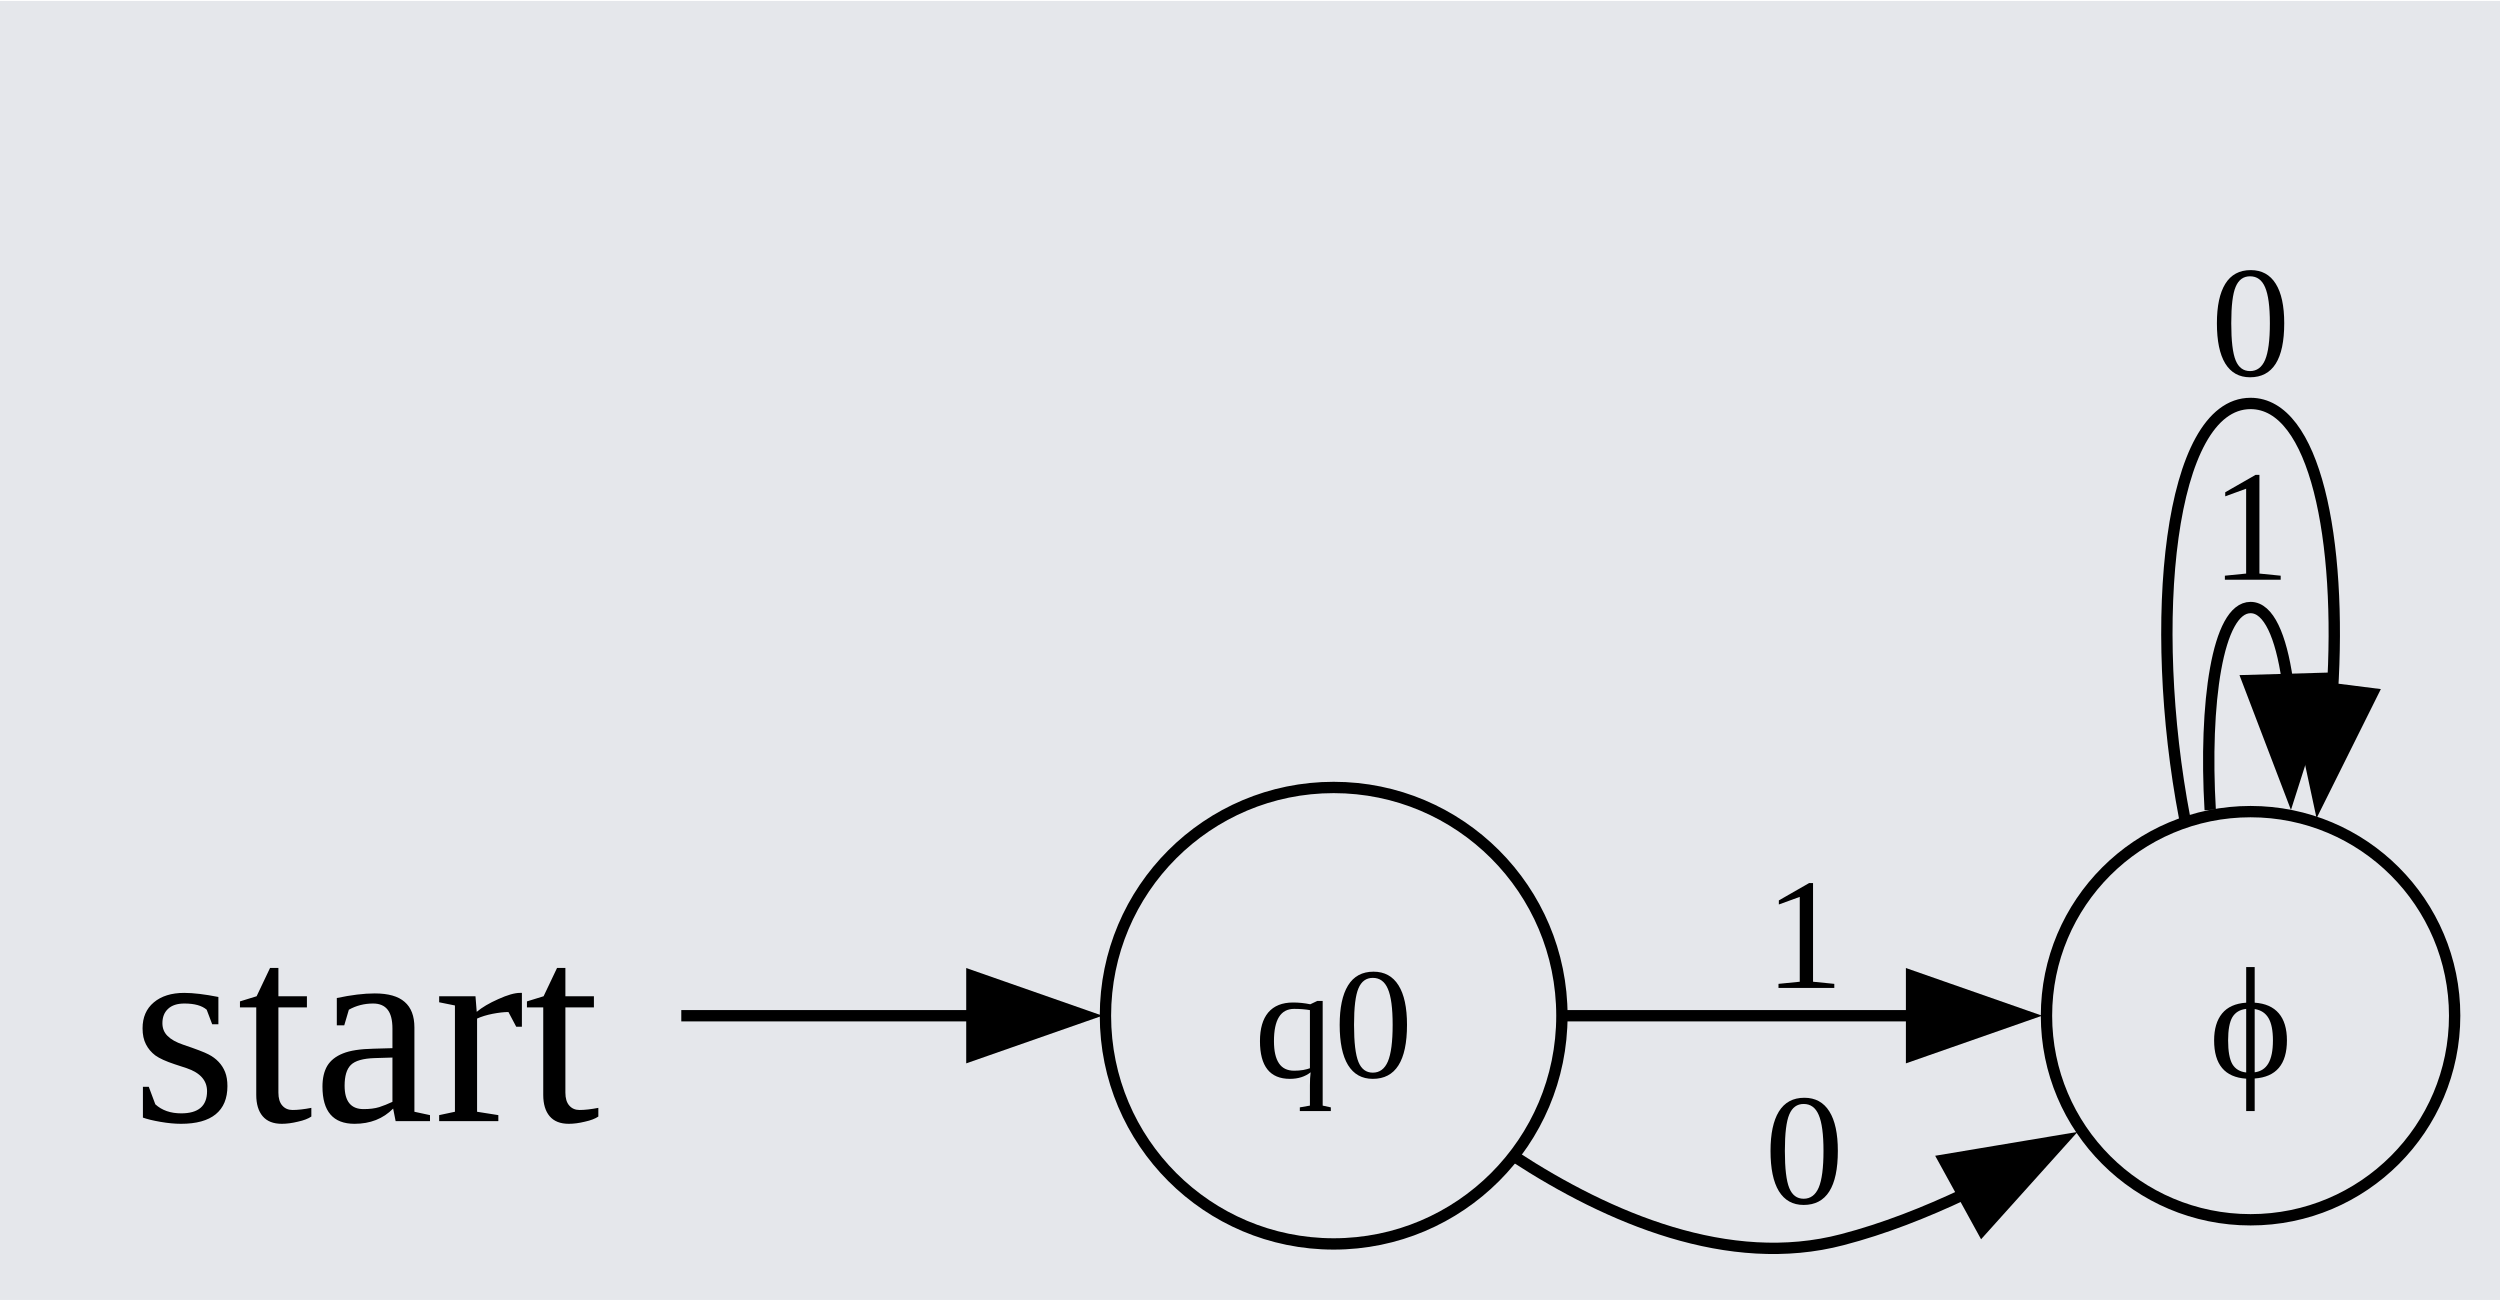
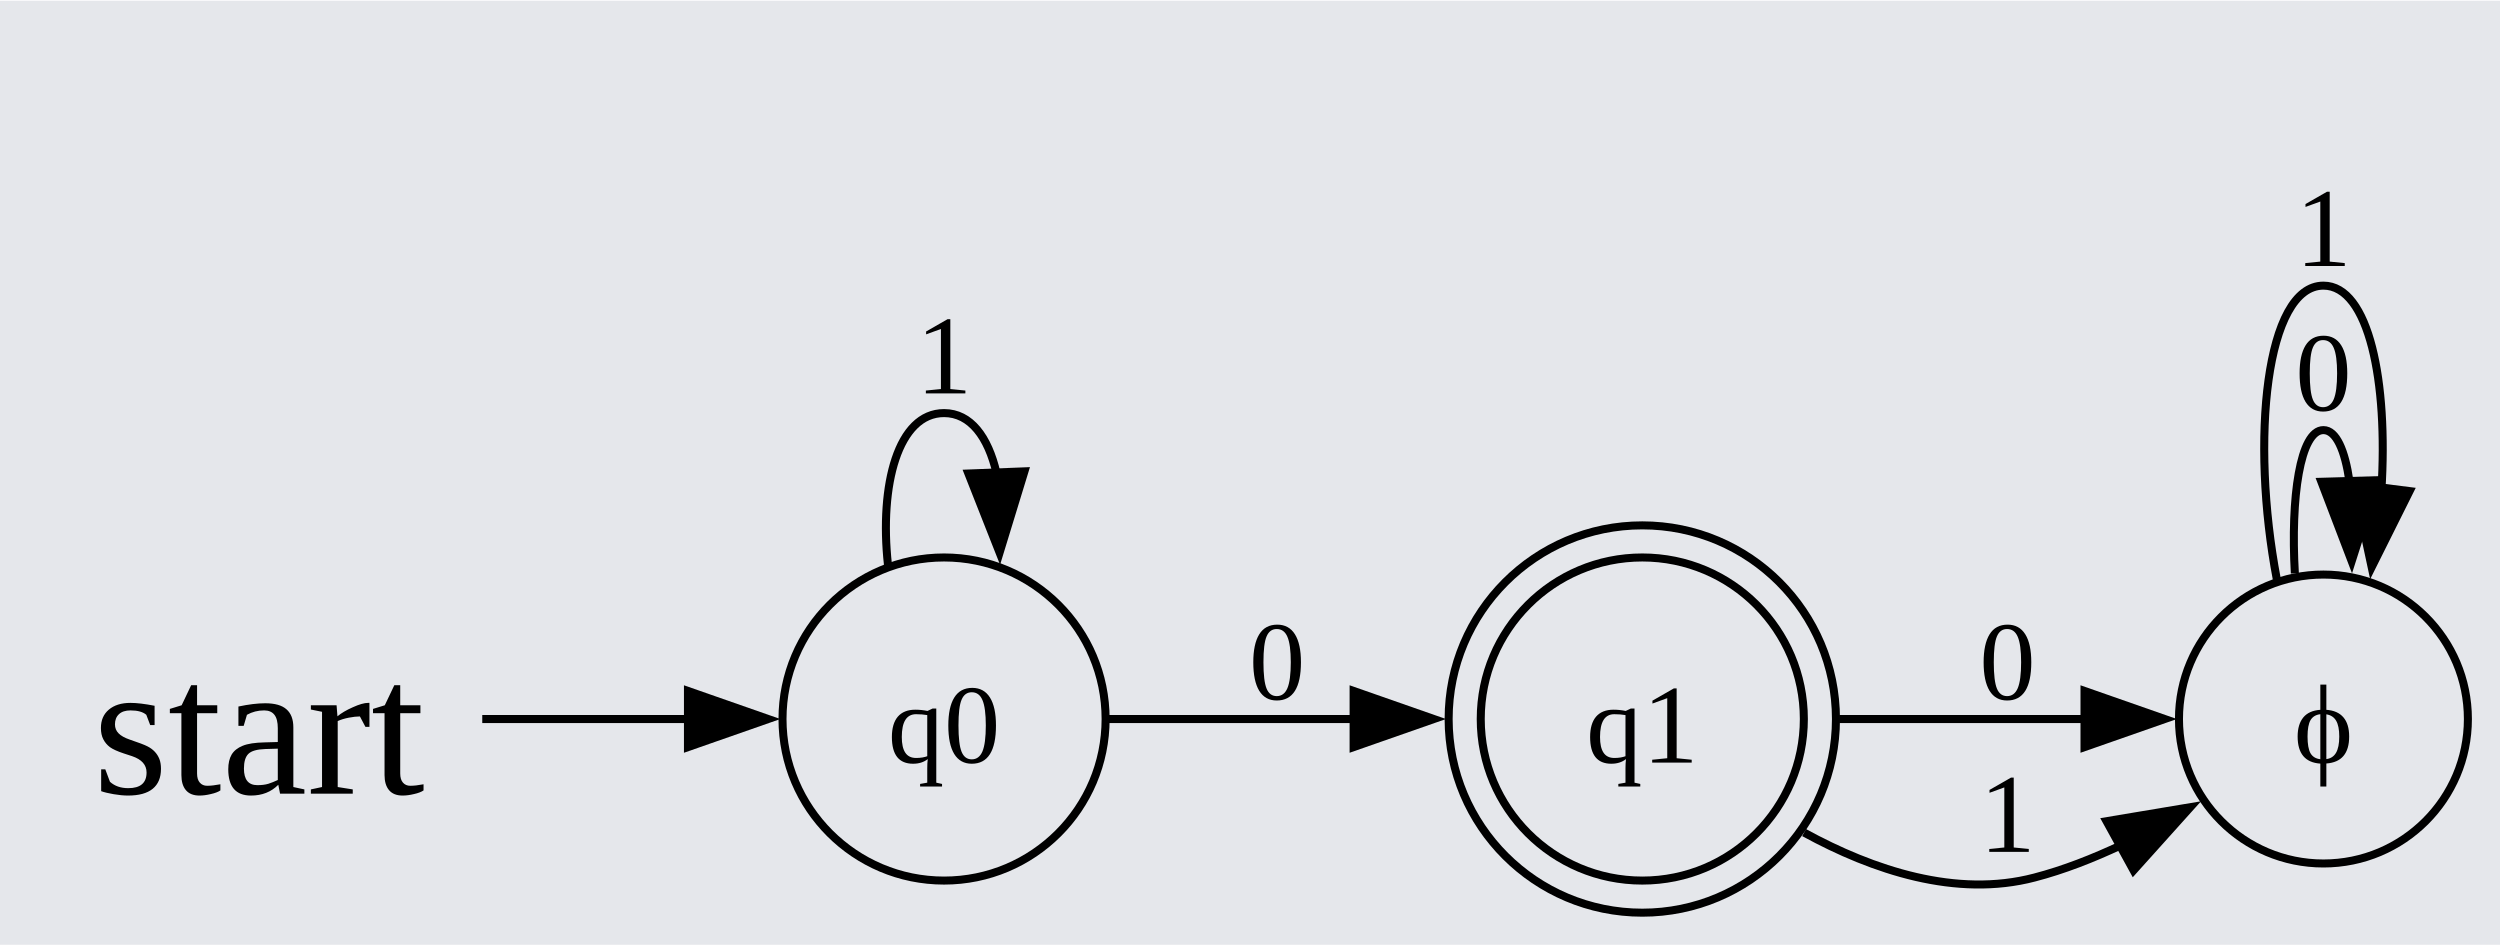
- <svg xmlns="http://www.w3.org/2000/svg" width="221pt" height="115pt" viewBox="0.00 0.00 220.50 114.57">
-   <g id="graph0" class="graph" transform="scale(1 1) rotate(0) translate(4 110.57)">
-     <polygon fill="#e5e7eb" stroke="none" points="-4,4 -4,-110.57 216.5,-110.57 216.5,4 -4,4" />
+ <svg xmlns="http://www.w3.org/2000/svg" width="312pt" height="118pt" viewBox="0.00 0.00 311.50 117.63">
+   <g id="graph0" class="graph" transform="scale(1 1) rotate(0) translate(4 113.63)">
+     <polygon fill="#e5e7eb" stroke="none" points="-4,4 -4,-113.63 307.5,-113.63 307.5,4 -4,4" />
    <g id="node1" class="node">
-       <ellipse fill="none" stroke="black" cx="194.5" cy="-21.07" rx="18" ry="18" />
-       <text text-anchor="middle" x="194.5" y="-15.64" font-family="Times New Roman,serif" font-size="14.00">ϕ</text>
+       <ellipse fill="none" stroke="black" cx="113.63" cy="-24.13" rx="20.13" ry="20.13" />
+       <text text-anchor="middle" x="113.63" y="-18.7" font-family="Times New Roman,serif" font-size="14.00">q0</text>
    </g>
    <g id="edge3" class="edge">
-       <path fill="none" stroke="black" d="M190.94,-39.22C190.39,-48.6 191.58,-57.07 194.5,-57.07 196.1,-57.07 197.18,-54.54 197.74,-50.71" />
-       <polygon fill="black" stroke="black" points="201.24,-50.83 198.02,-40.73 194.24,-50.63 201.24,-50.83" />
-       <text text-anchor="middle" x="194.5" y="-59.52" font-family="Times New Roman,serif" font-size="14.00">1</text>
+       <path fill="none" stroke="black" d="M106.64,-43.35C105.56,-53.29 107.89,-62.25 113.63,-62.25 116.94,-62.25 119.12,-59.26 120.16,-54.81" />
+       <polygon fill="black" stroke="black" points="123.65,-54.99 120.55,-44.86 116.66,-54.72 123.65,-54.99" />
+       <text text-anchor="middle" x="113.63" y="-64.7" font-family="Times New Roman,serif" font-size="14.00">1</text>
+     </g>
+     <g id="node3" class="node">
+       <ellipse fill="none" stroke="black" cx="200.63" cy="-24.13" rx="20.13" ry="20.13" />
+       <ellipse fill="none" stroke="black" cx="200.63" cy="-24.13" rx="24.13" ry="24.13" />
+       <text text-anchor="middle" x="200.63" y="-18.7" font-family="Times New Roman,serif" font-size="14.00">q1</text>
+     </g>
+     <g id="edge2" class="edge">
+       <path fill="none" stroke="black" d="M133.91,-24.13C143.03,-24.13 154.19,-24.13 164.71,-24.13" />
+       <polygon fill="black" stroke="black" points="164.66,-27.63 174.66,-24.13 164.66,-20.63 164.66,-27.63" />
+       <text text-anchor="middle" x="155.13" y="-26.58" font-family="Times New Roman,serif" font-size="14.00">0</text>
+     </g>
+     <g id="node2" class="node">
+       <text text-anchor="middle" x="28.25" y="-14.83" font-family="Times New Roman,serif" font-size="24.00">start</text>
+     </g>
+     <g id="edge1" class="edge">
+       <path fill="none" stroke="black" d="M56.09,-24.13C64.31,-24.13 73.41,-24.13 81.87,-24.13" />
+       <polygon fill="black" stroke="black" points="81.72,-27.63 91.72,-24.13 81.72,-20.63 81.72,-27.63" />
+     </g>
+     <g id="node4" class="node">
+       <ellipse fill="none" stroke="black" cx="285.5" cy="-24.13" rx="18" ry="18" />
+       <text text-anchor="middle" x="285.5" y="-18.7" font-family="Times New Roman,serif" font-size="14.00">ϕ</text>
+     </g>
+     <g id="edge6" class="edge">
+       <path fill="none" stroke="black" d="M225.16,-24.13C234.68,-24.13 245.77,-24.13 255.77,-24.13" />
+       <polygon fill="black" stroke="black" points="255.73,-27.63 265.73,-24.13 255.73,-20.63 255.73,-27.63" />
+       <text text-anchor="middle" x="246.13" y="-26.58" font-family="Times New Roman,serif" font-size="14.00">0</text>
+     </g>
+     <g id="edge7" class="edge">
+       <path fill="none" stroke="black" d="M220.79,-9.98C229.38,-5.28 239.76,-1.82 249.5,-4.38 253.15,-5.33 256.81,-6.77 260.33,-8.43" />
+       <polygon fill="black" stroke="black" points="258.47,-11.4 268.92,-13.15 261.84,-5.27 258.47,-11.4" />
+       <text text-anchor="middle" x="246.13" y="-7.58" font-family="Times New Roman,serif" font-size="14.00">1</text>
    </g>
    <g id="edge4" class="edge">
-       <path fill="none" stroke="black" d="M188.69,-38.49C185.37,-55.86 187.31,-75.07 194.5,-75.07 200.18,-75.07 202.58,-63.11 201.71,-49.53" />
-       <polygon fill="black" stroke="black" points="205.23,-49.47 200.51,-39.99 198.29,-50.35 205.23,-49.47" />
-       <text text-anchor="middle" x="194.5" y="-77.52" font-family="Times New Roman,serif" font-size="14.00">0</text>
-     </g>
-     <g id="node2" class="node">
-       <ellipse fill="none" stroke="black" cx="113.63" cy="-21.07" rx="20.13" ry="20.13" />
-       <text text-anchor="middle" x="113.63" y="-15.64" font-family="Times New Roman,serif" font-size="14.00">q0</text>
-     </g>
-     <g id="edge1" class="edge">
-       <path fill="none" stroke="black" d="M134.12,-21.07C143.37,-21.07 154.6,-21.07 164.8,-21.07" />
-       <polygon fill="black" stroke="black" points="164.6,-24.57 174.6,-21.07 164.6,-17.57 164.6,-24.57" />
-       <text text-anchor="middle" x="155.13" y="-23.52" font-family="Times New Roman,serif" font-size="14.00">1</text>
-     </g>
-     <g id="edge2" class="edge">
-       <path fill="none" stroke="black" d="M129.6,-8.63C137.88,-3.24 148.48,1.32 158.5,-1.32 162.15,-2.27 165.81,-3.71 169.32,-5.37" />
-       <polygon fill="black" stroke="black" points="167.46,-8.34 177.91,-10.09 170.83,-2.21 167.46,-8.34" />
-       <text text-anchor="middle" x="155.13" y="-4.52" font-family="Times New Roman,serif" font-size="14.00">0</text>
-     </g>
-     <g id="node3" class="node">
-       <text text-anchor="middle" x="28.25" y="-11.77" font-family="Times New Roman,serif" font-size="24.00">start</text>
+       <path fill="none" stroke="black" d="M281.94,-42.28C281.4,-51.67 282.58,-60.13 285.5,-60.13 287.1,-60.13 288.18,-57.6 288.74,-53.77" />
+       <polygon fill="black" stroke="black" points="292.24,-53.89 289.02,-43.79 285.24,-53.69 292.24,-53.89" />
+       <text text-anchor="middle" x="285.5" y="-62.58" font-family="Times New Roman,serif" font-size="14.00">0</text>
    </g>
    <g id="edge5" class="edge">
-       <path fill="none" stroke="black" d="M56.09,-21.07C64.31,-21.07 73.41,-21.07 81.87,-21.07" />
-       <polygon fill="black" stroke="black" points="81.72,-24.57 91.72,-21.07 81.72,-17.57 81.72,-24.57" />
+       <path fill="none" stroke="black" d="M279.69,-41.55C276.38,-58.92 278.31,-78.13 285.5,-78.13 291.18,-78.13 293.58,-66.17 292.72,-52.59" />
+       <polygon fill="black" stroke="black" points="296.24,-52.53 291.51,-43.05 289.29,-53.41 296.24,-52.53" />
+       <text text-anchor="middle" x="285.5" y="-80.58" font-family="Times New Roman,serif" font-size="14.00">1</text>
    </g>
  </g>
</svg>
